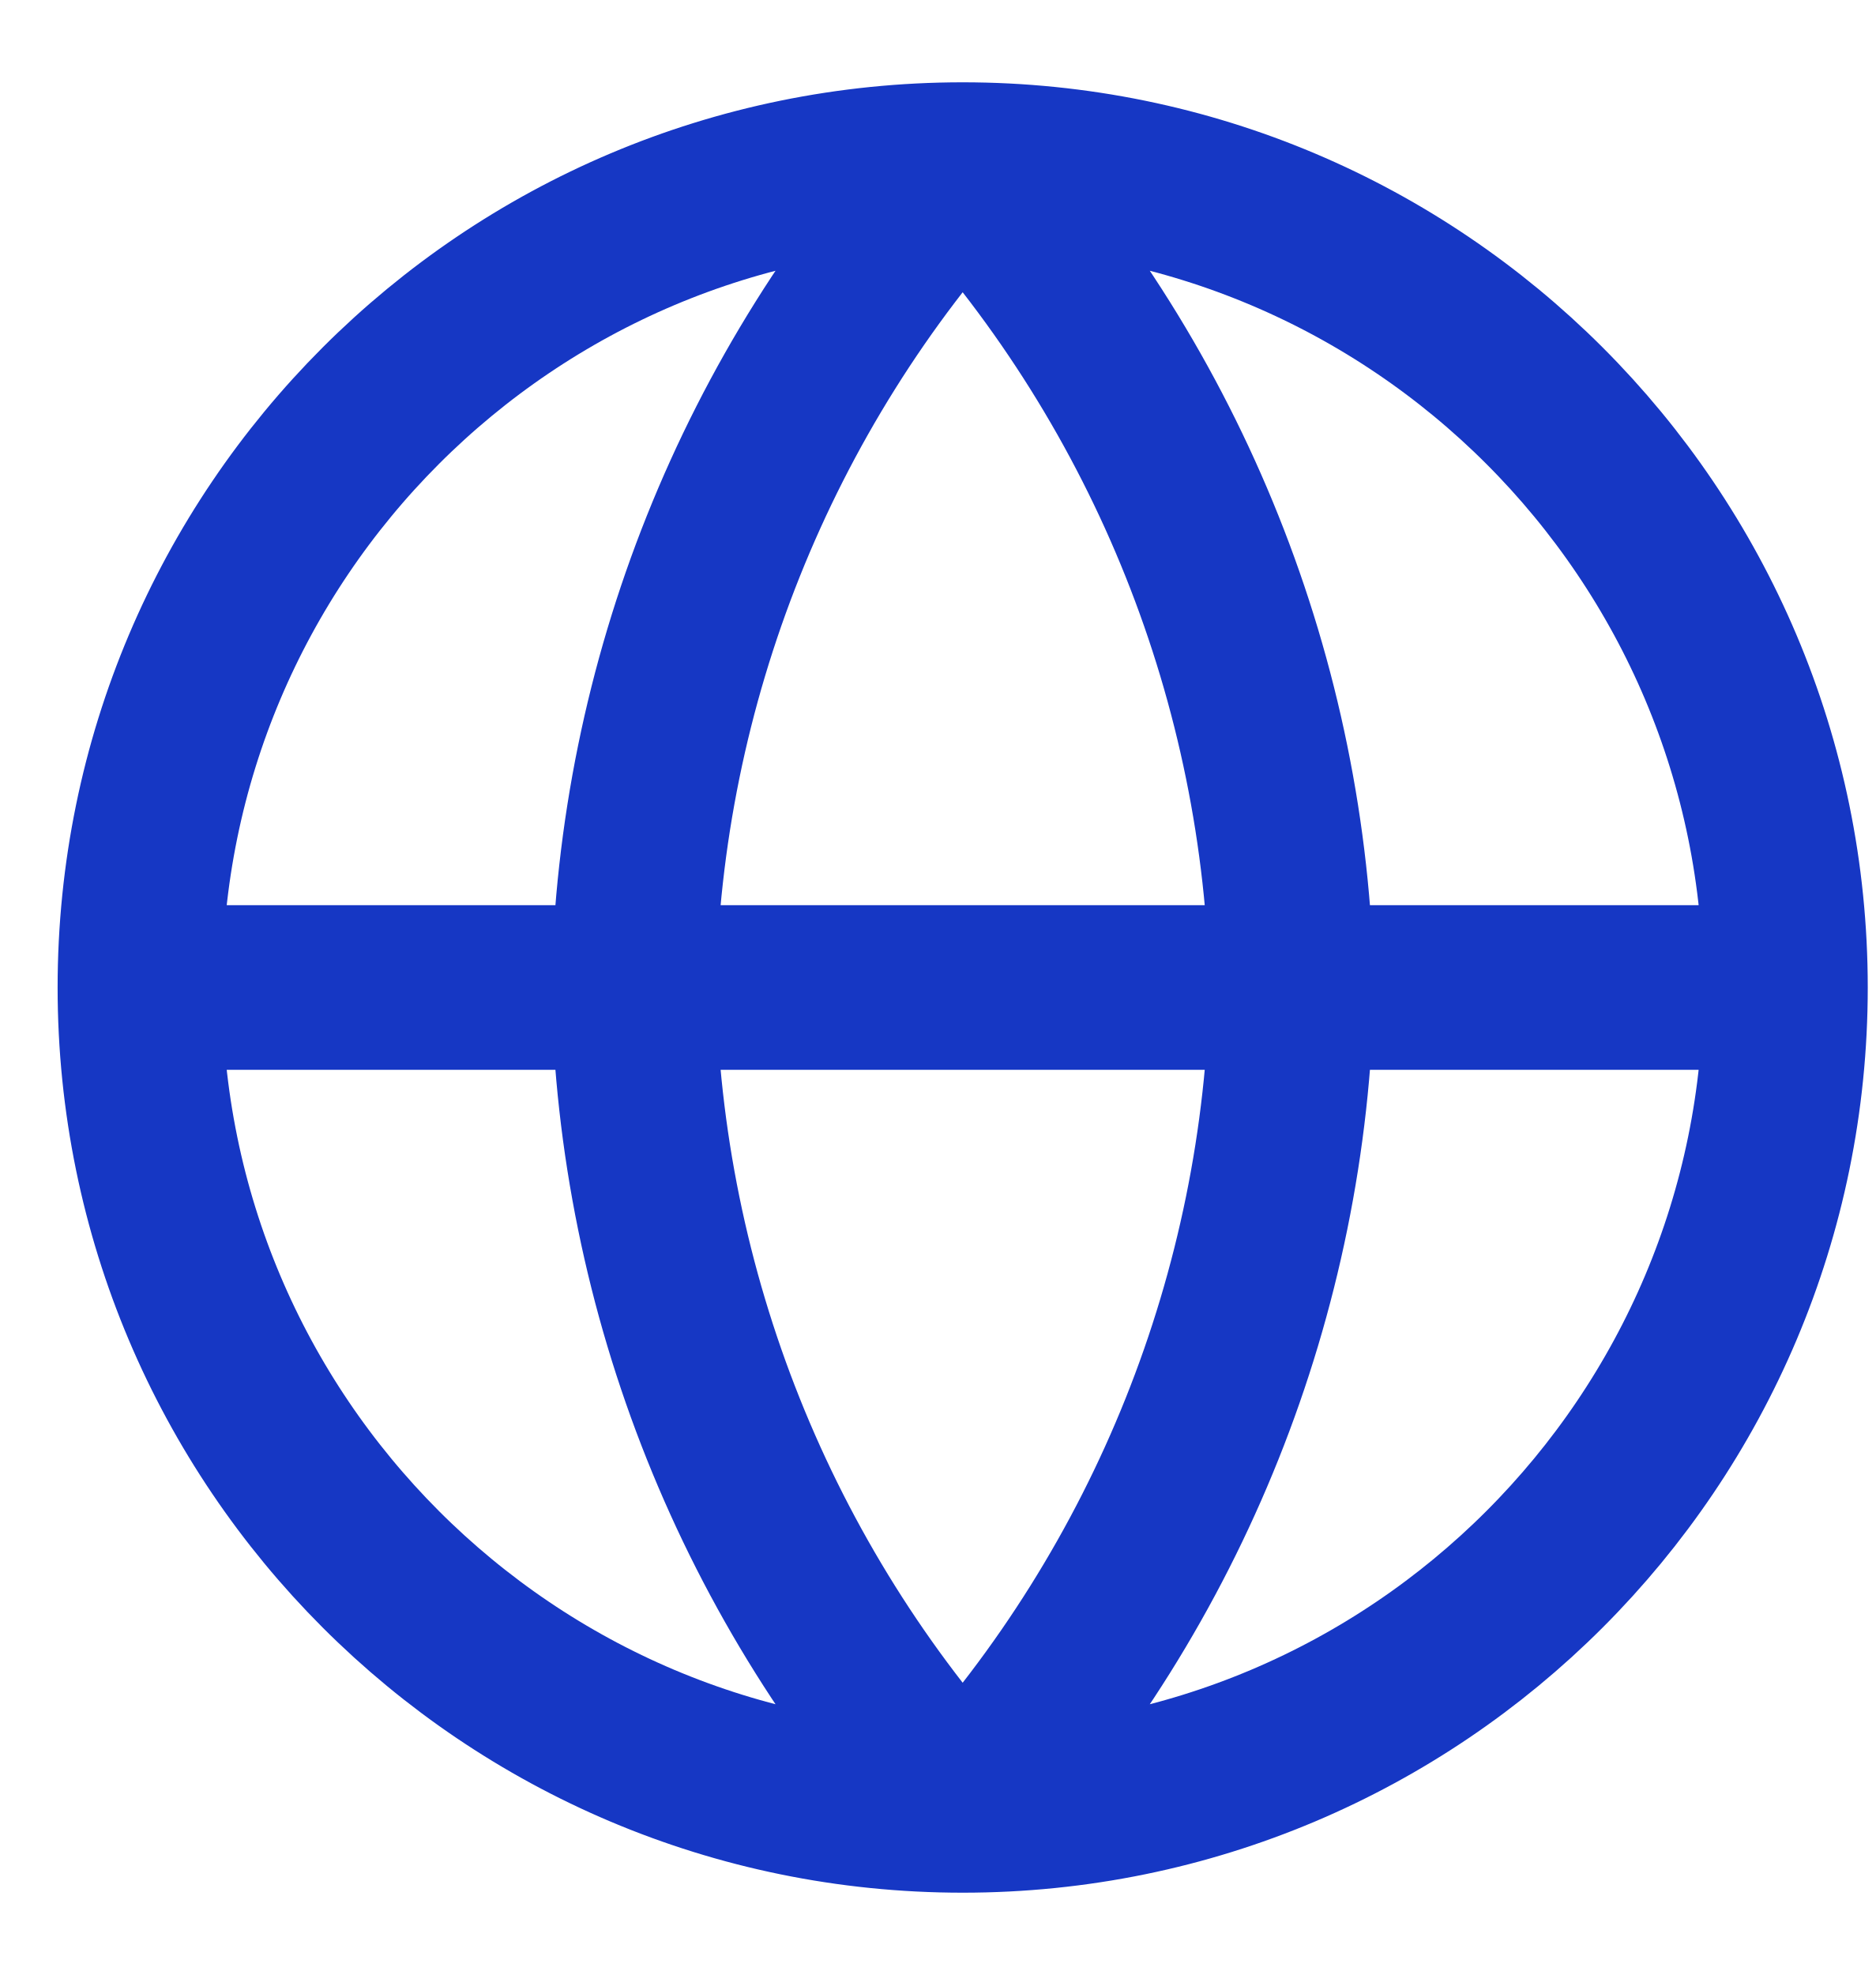
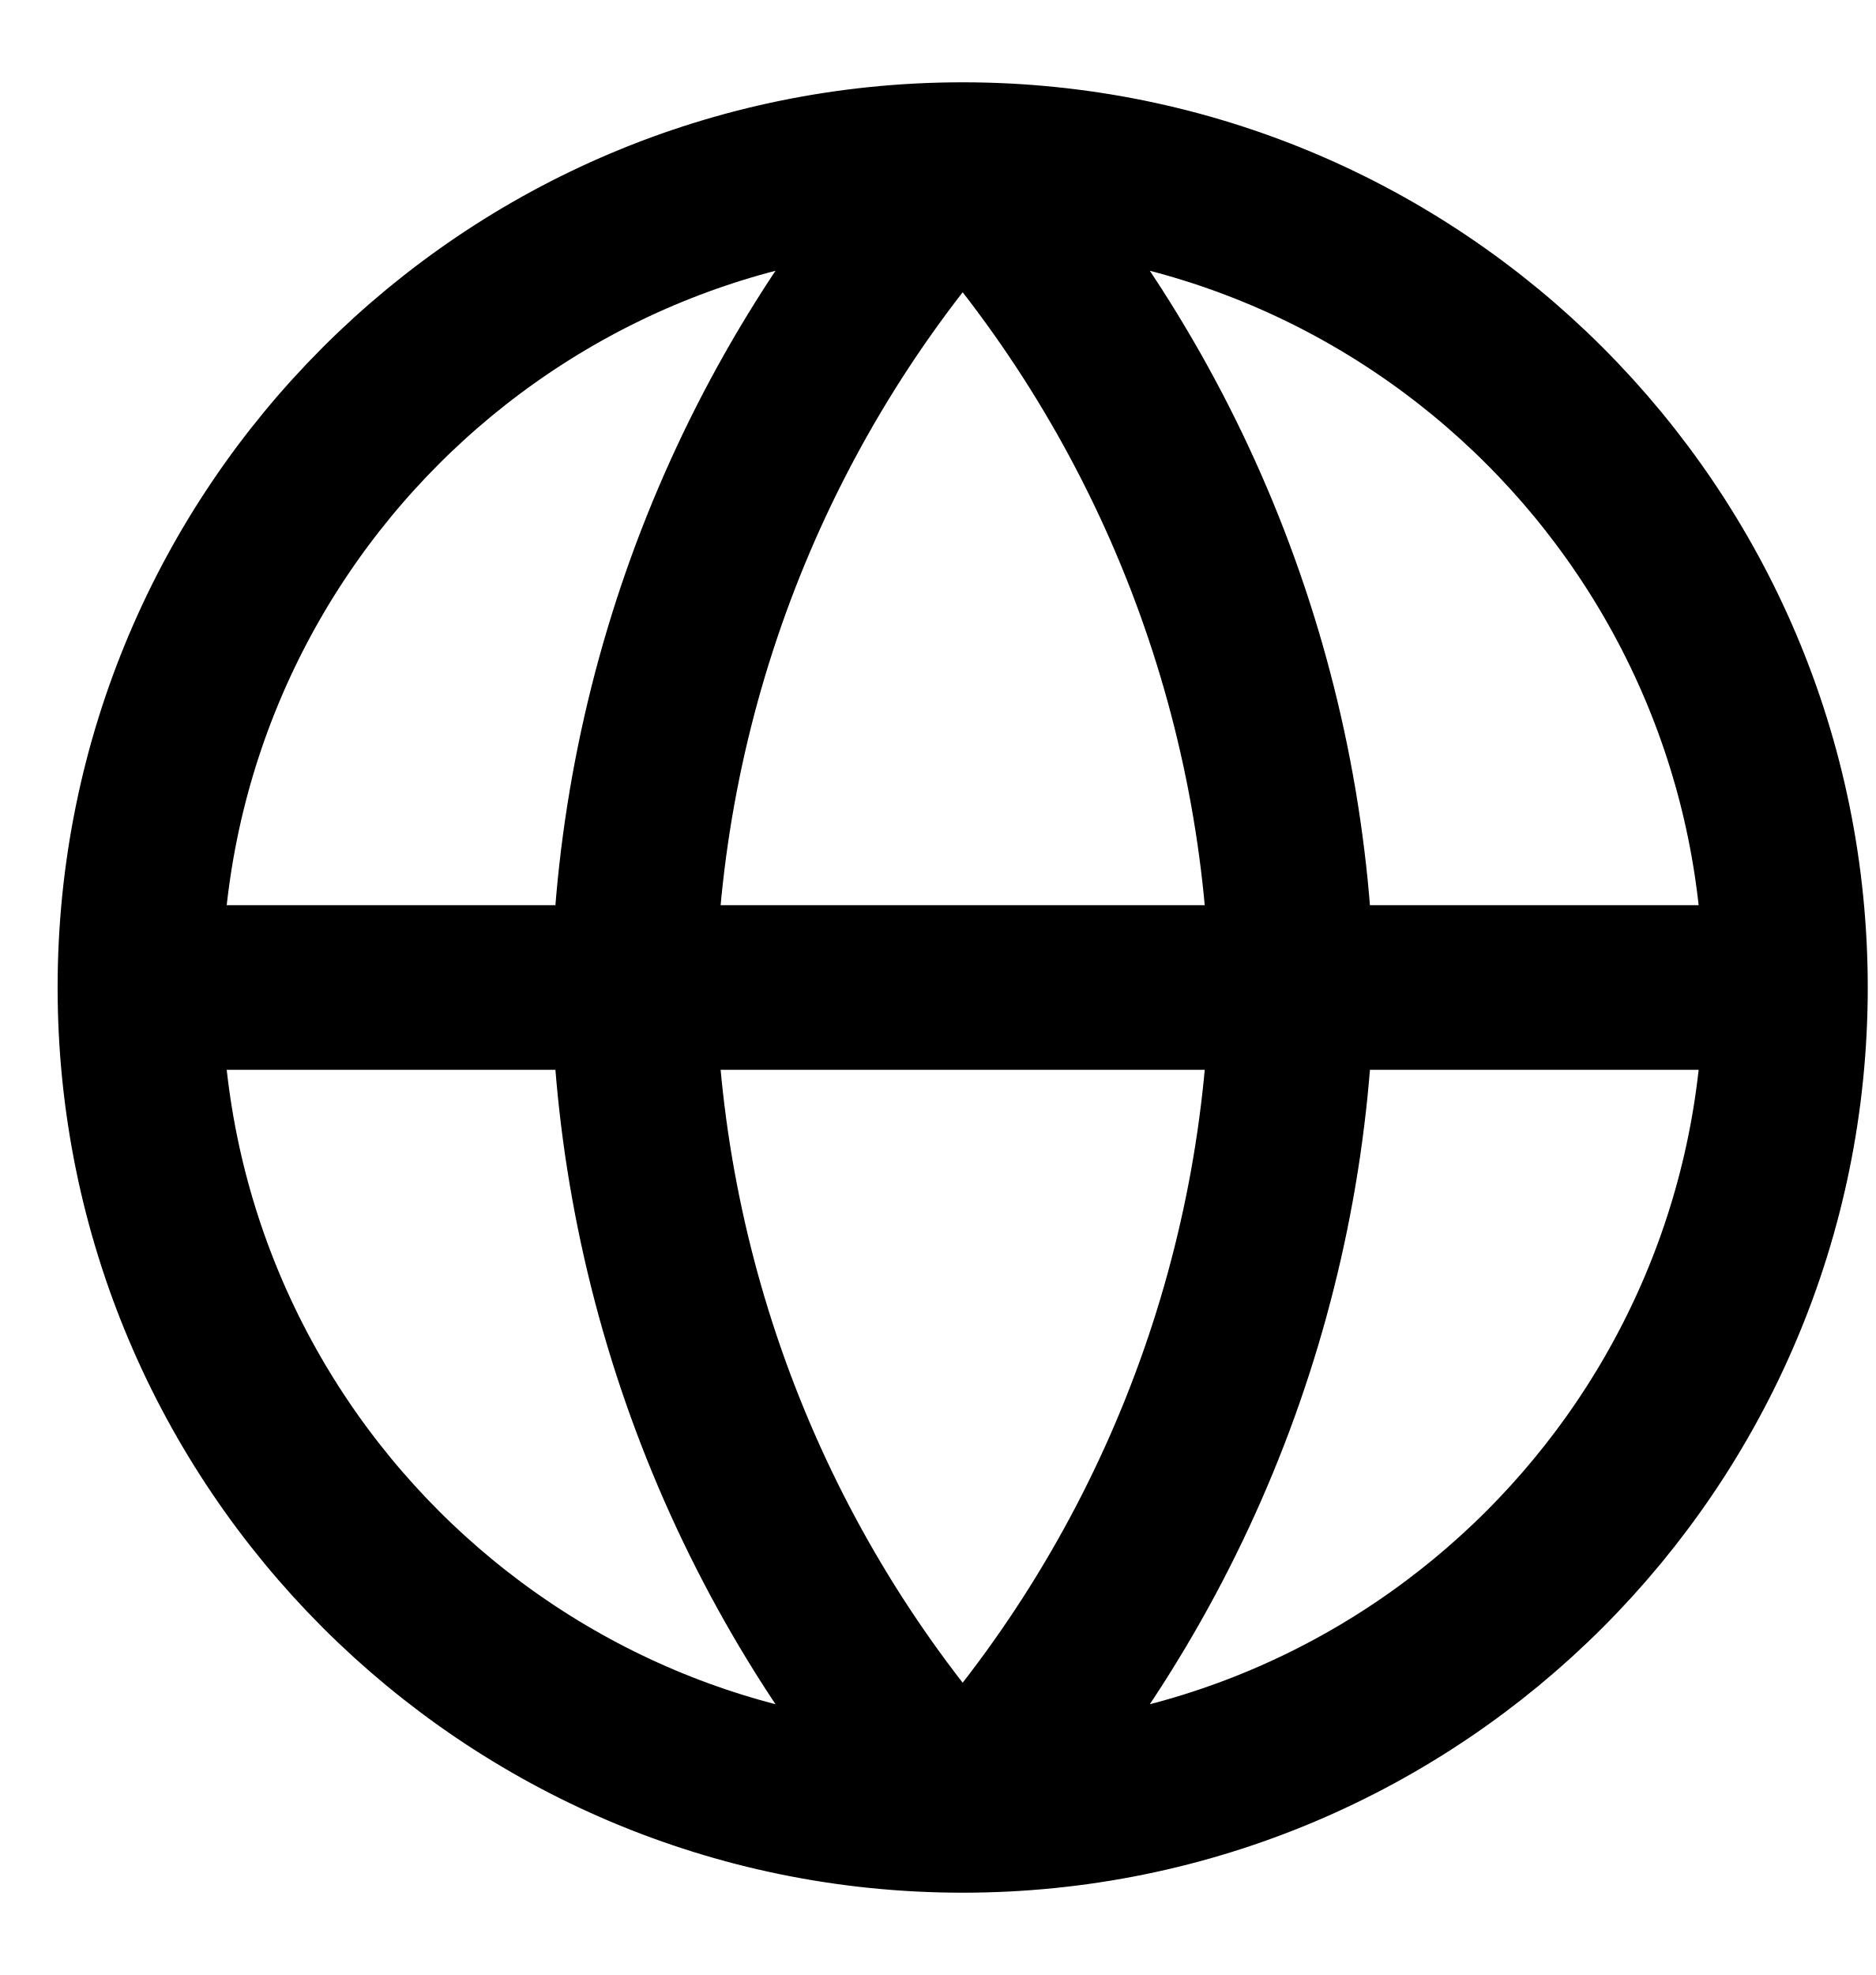
<svg xmlns="http://www.w3.org/2000/svg" width="19" height="20" viewBox="0 0 19 20" fill="none">
-   <path d="M18.083 10C18.083 14.602 14.352 18.333 9.75 18.333M18.083 10C18.083 5.398 14.352 1.667 9.75 1.667M18.083 10H1.417M9.75 18.333C5.147 18.333 1.417 14.602 1.417 10M9.75 18.333C11.834 16.051 13.019 13.09 13.083 10C13.019 6.91 11.834 3.949 9.75 1.667M9.75 18.333C7.665 16.051 6.481 13.09 6.417 10C6.481 6.91 7.665 3.949 9.75 1.667M1.417 10C1.417 5.398 5.147 1.667 9.75 1.667" stroke="#1637C4" stroke-width="1.667" stroke-linecap="round" stroke-linejoin="round" />
+   <path d="M18.083 10C18.083 14.602 14.352 18.333 9.75 18.333M18.083 10C18.083 5.398 14.352 1.667 9.75 1.667M18.083 10H1.417M9.75 18.333C5.147 18.333 1.417 14.602 1.417 10M9.75 18.333C11.834 16.051 13.019 13.09 13.083 10C13.019 6.91 11.834 3.949 9.75 1.667M9.75 18.333C7.665 16.051 6.481 13.09 6.417 10C6.481 6.91 7.665 3.949 9.75 1.667M1.417 10C1.417 5.398 5.147 1.667 9.75 1.667" stroke="currentColor" stroke-width="1.667" stroke-linecap="round" stroke-linejoin="round" />
</svg>
